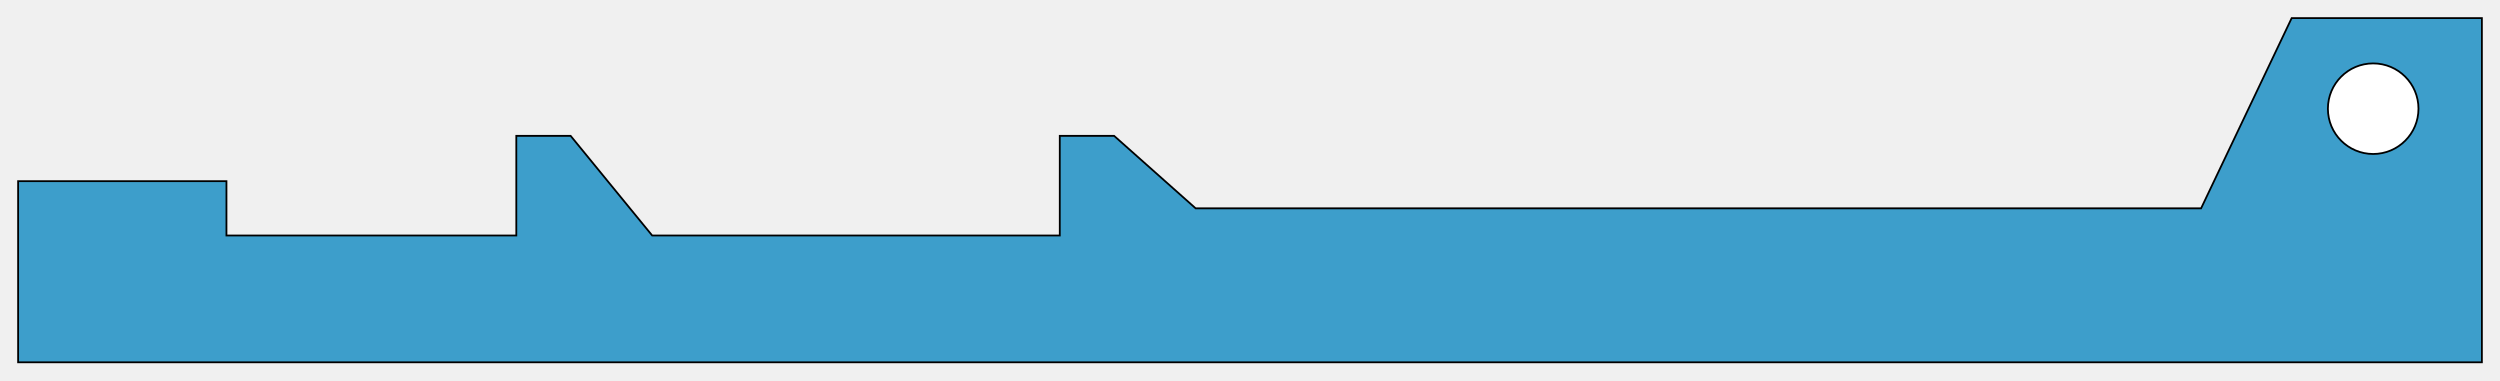
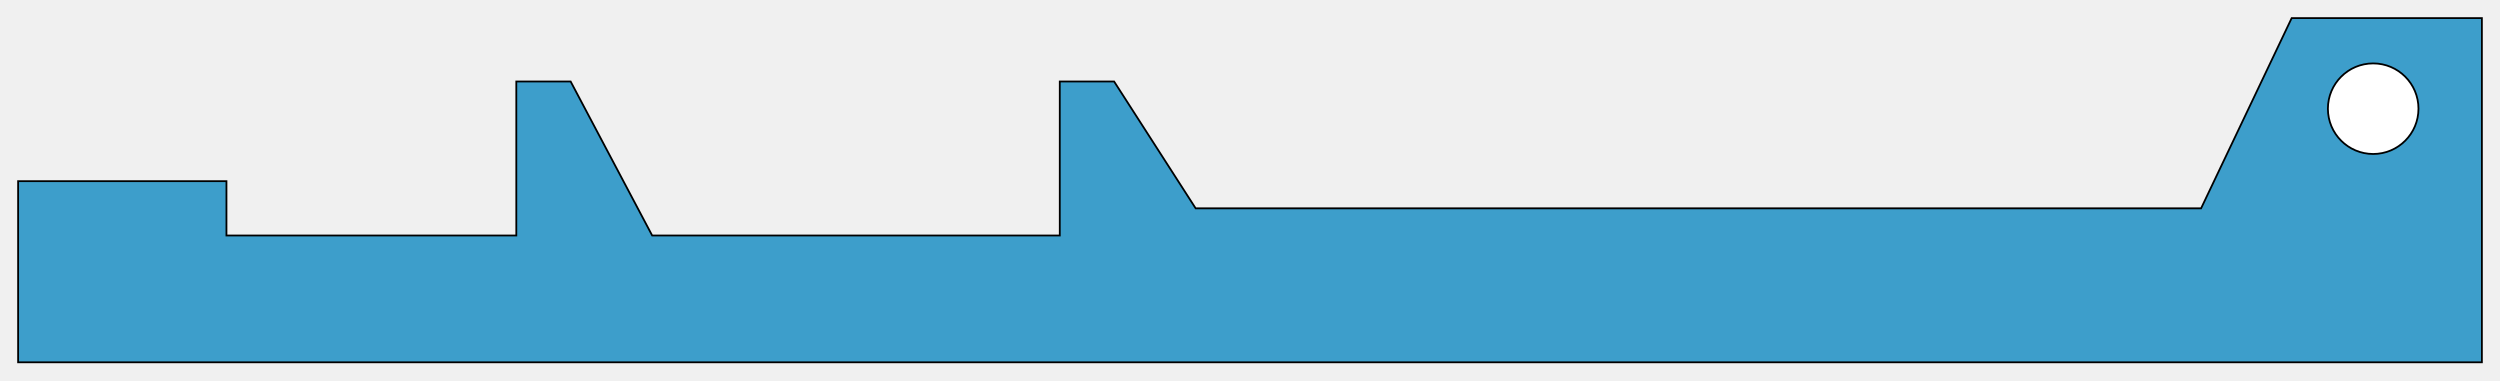
<svg xmlns="http://www.w3.org/2000/svg" height="210.0" viewBox="-860.0 -60.0 1380.0 210.0" width="1380.0" z1svg_version="2">
  <g style="stroke:black;fill:#3d9ecb">
-     <path d="M 355.0 55.0 L 405.0 -50.0 L 510.0 -50.0 L 510.0 140.0 L -850.0 140.0 L -850.0 40.0 L -735.0 40.0 L -735.0 70.0 L -575.0 70.0 L -575.0 15.0 L -545.0 15.0 L -500.0 70.0 L -275.0 70.0 L -275.0 15.0 L -245.0 15.0 L -200.0 55.0 Z" id="outlinePath" />
+     <path d="M 355.0 55.0 L 405.0 -50.0 L 510.0 -50.0 L 510.0 140.0 L -850.0 140.0 L -850.0 40.0 L -735.0 40.0 L -735.0 70.0 L -575.0 70.0 L -575.0 -15.0 L -545.0 -15.0 L -500.0 70.0 L -275.0 70.0 L -275.0 -15.0 L -245.0 -15.0 L -200.0 55.0 Z" id="outlinePath" />
    <g id="holes" style="stroke:black;fill:#ffffff">
      <circle cx="450.0" cy="0.0" id="pointHole_0_50mm" r="25.0" />
    </g>
  </g>
</svg>
